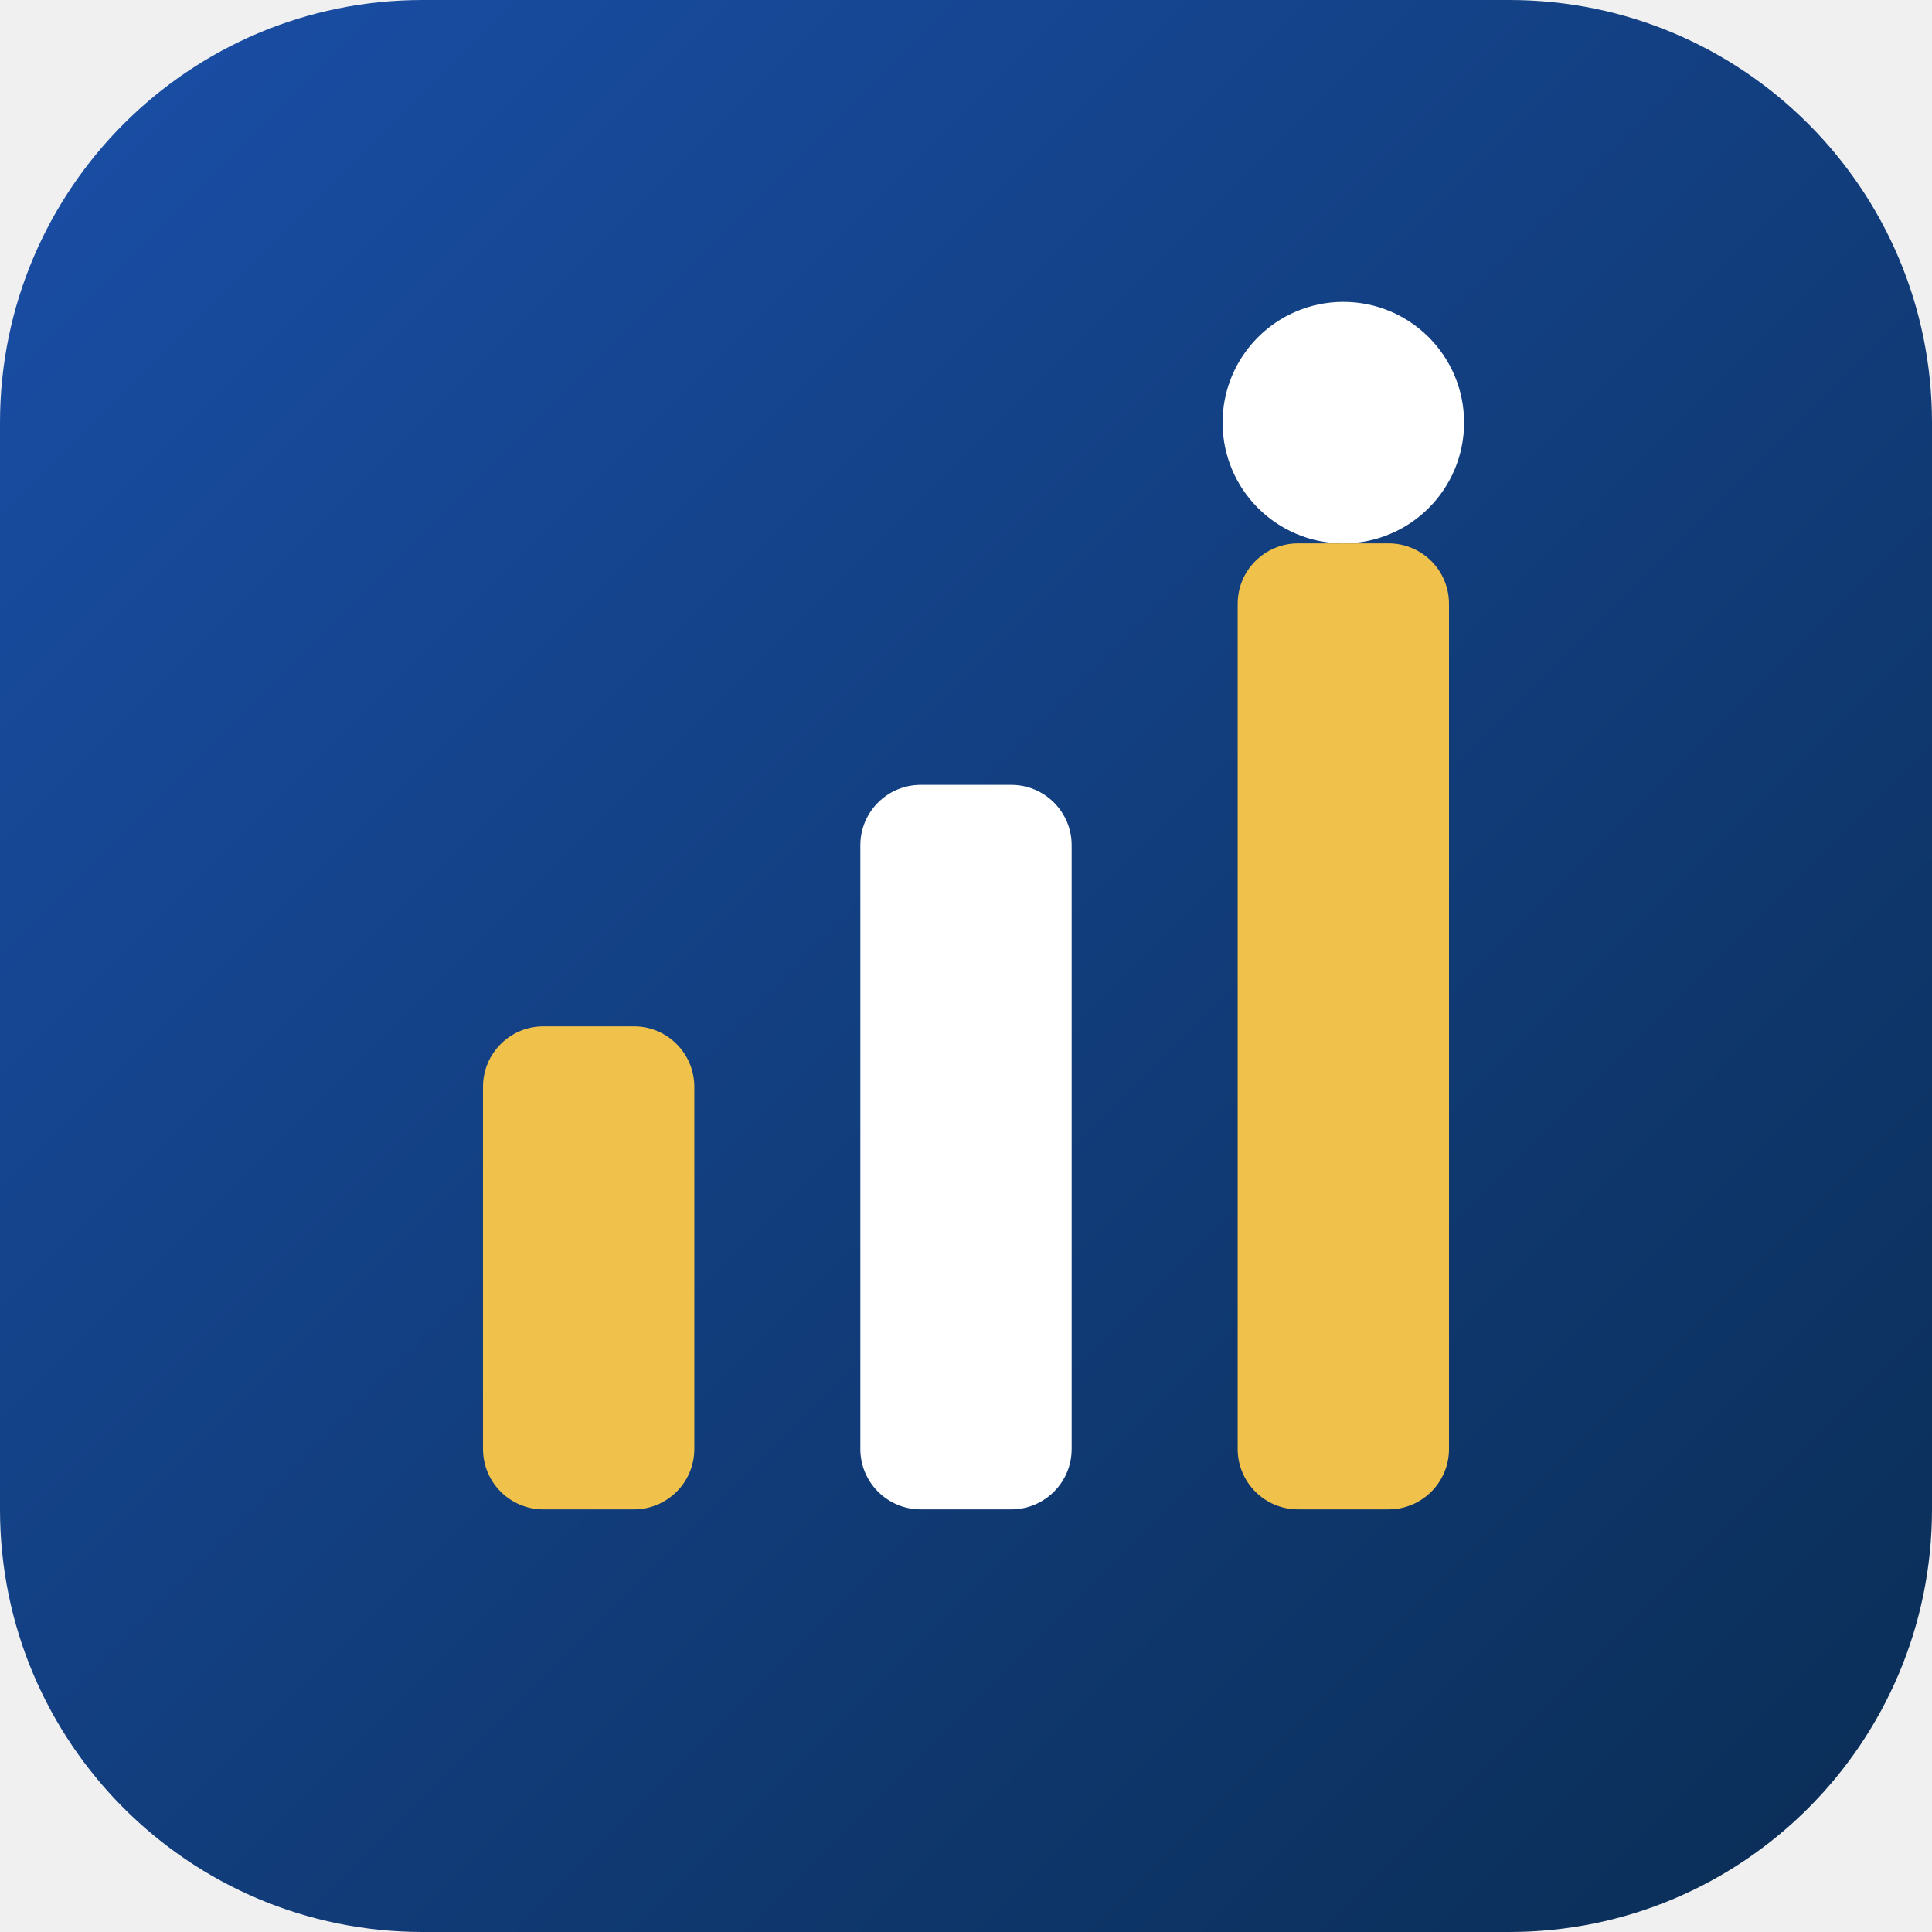
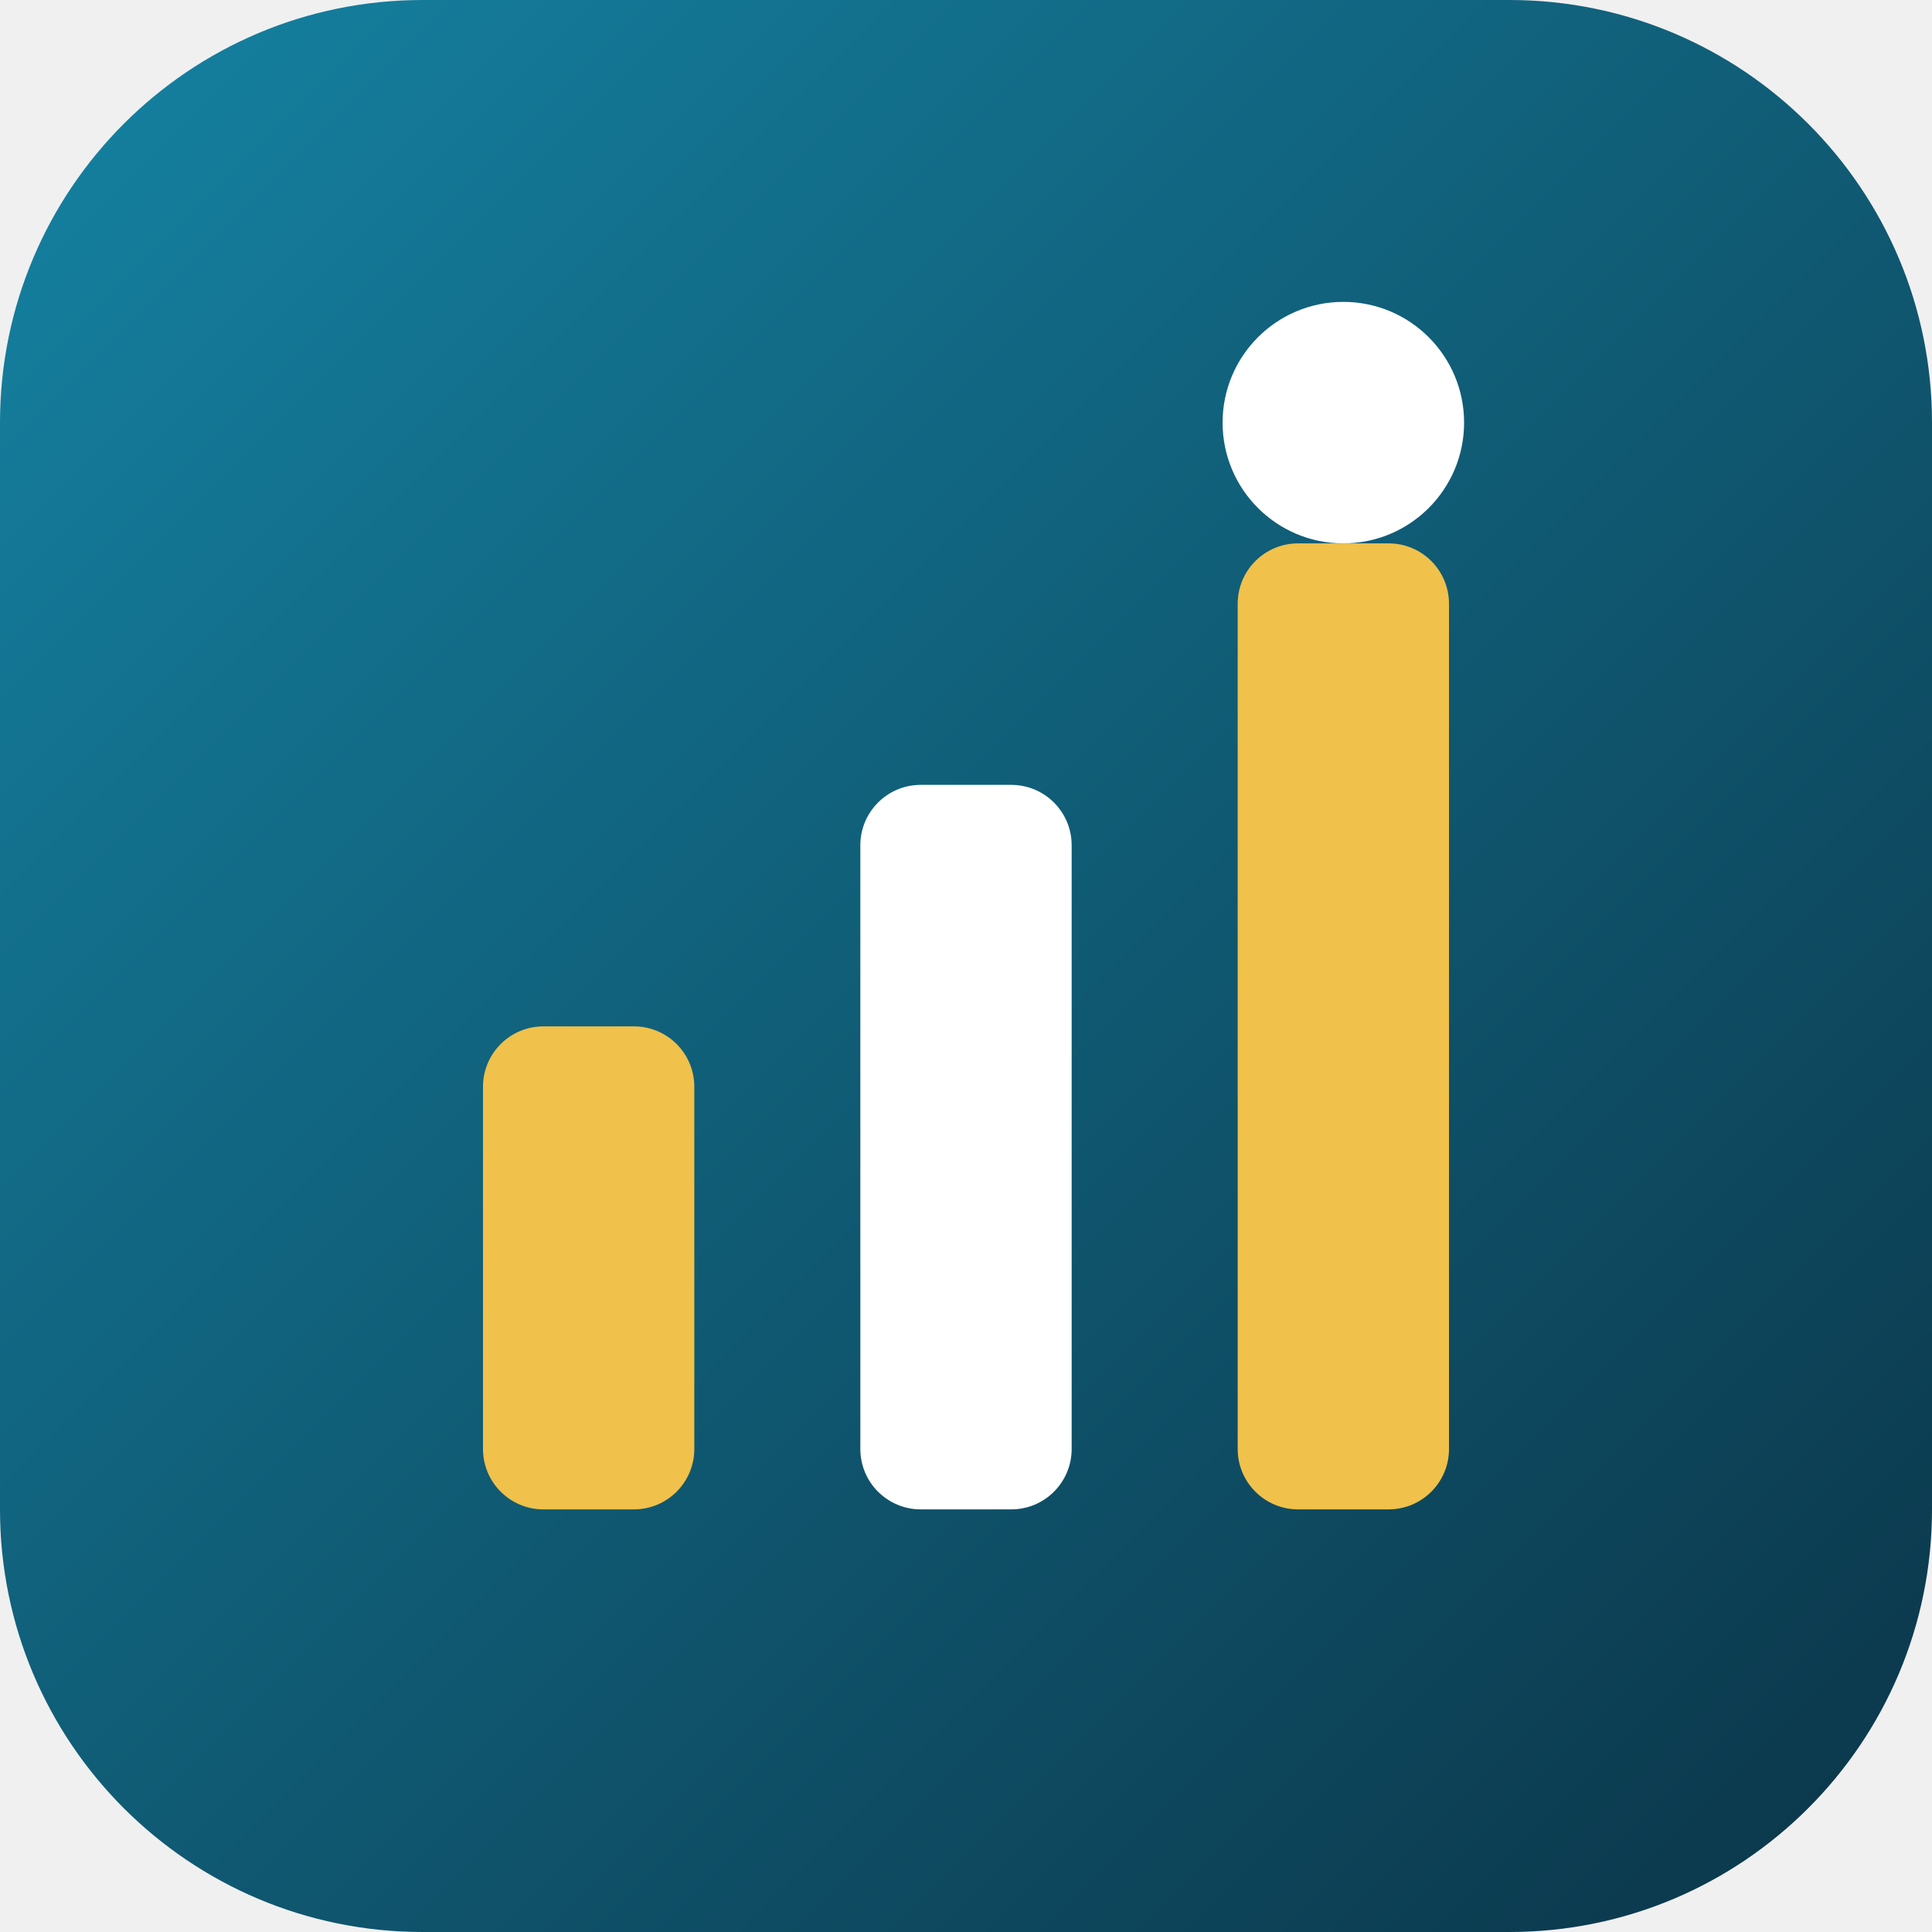
<svg xmlns="http://www.w3.org/2000/svg" viewBox="0 0 64 64">
  <defs>
    <linearGradient id="g" x1="0" y1="0" x2="1" y2="1">
-       <stop offset="0" stop-color="#1a4fa8" />
-       <stop offset="1" stop-color="#0a2d54" />
+       <stop offset="0" stop-color="#1583a3" />
+       <stop offset="1" stop-color="#0b3447" />
    </linearGradient>
  </defs>
  <rect width="64" height="64" rx="14" fill="url(#g)" />
  <rect x="16" y="34" width="7" height="16" rx="2" fill="#f0c14b" />
  <rect x="28.5" y="26" width="7" height="24" rx="2" fill="#ffffff" />
  <rect x="41" y="18" width="7" height="32" rx="2" fill="#f0c14b" />
  <circle cx="44.5" cy="14" r="4" fill="#ffffff" />
</svg>
